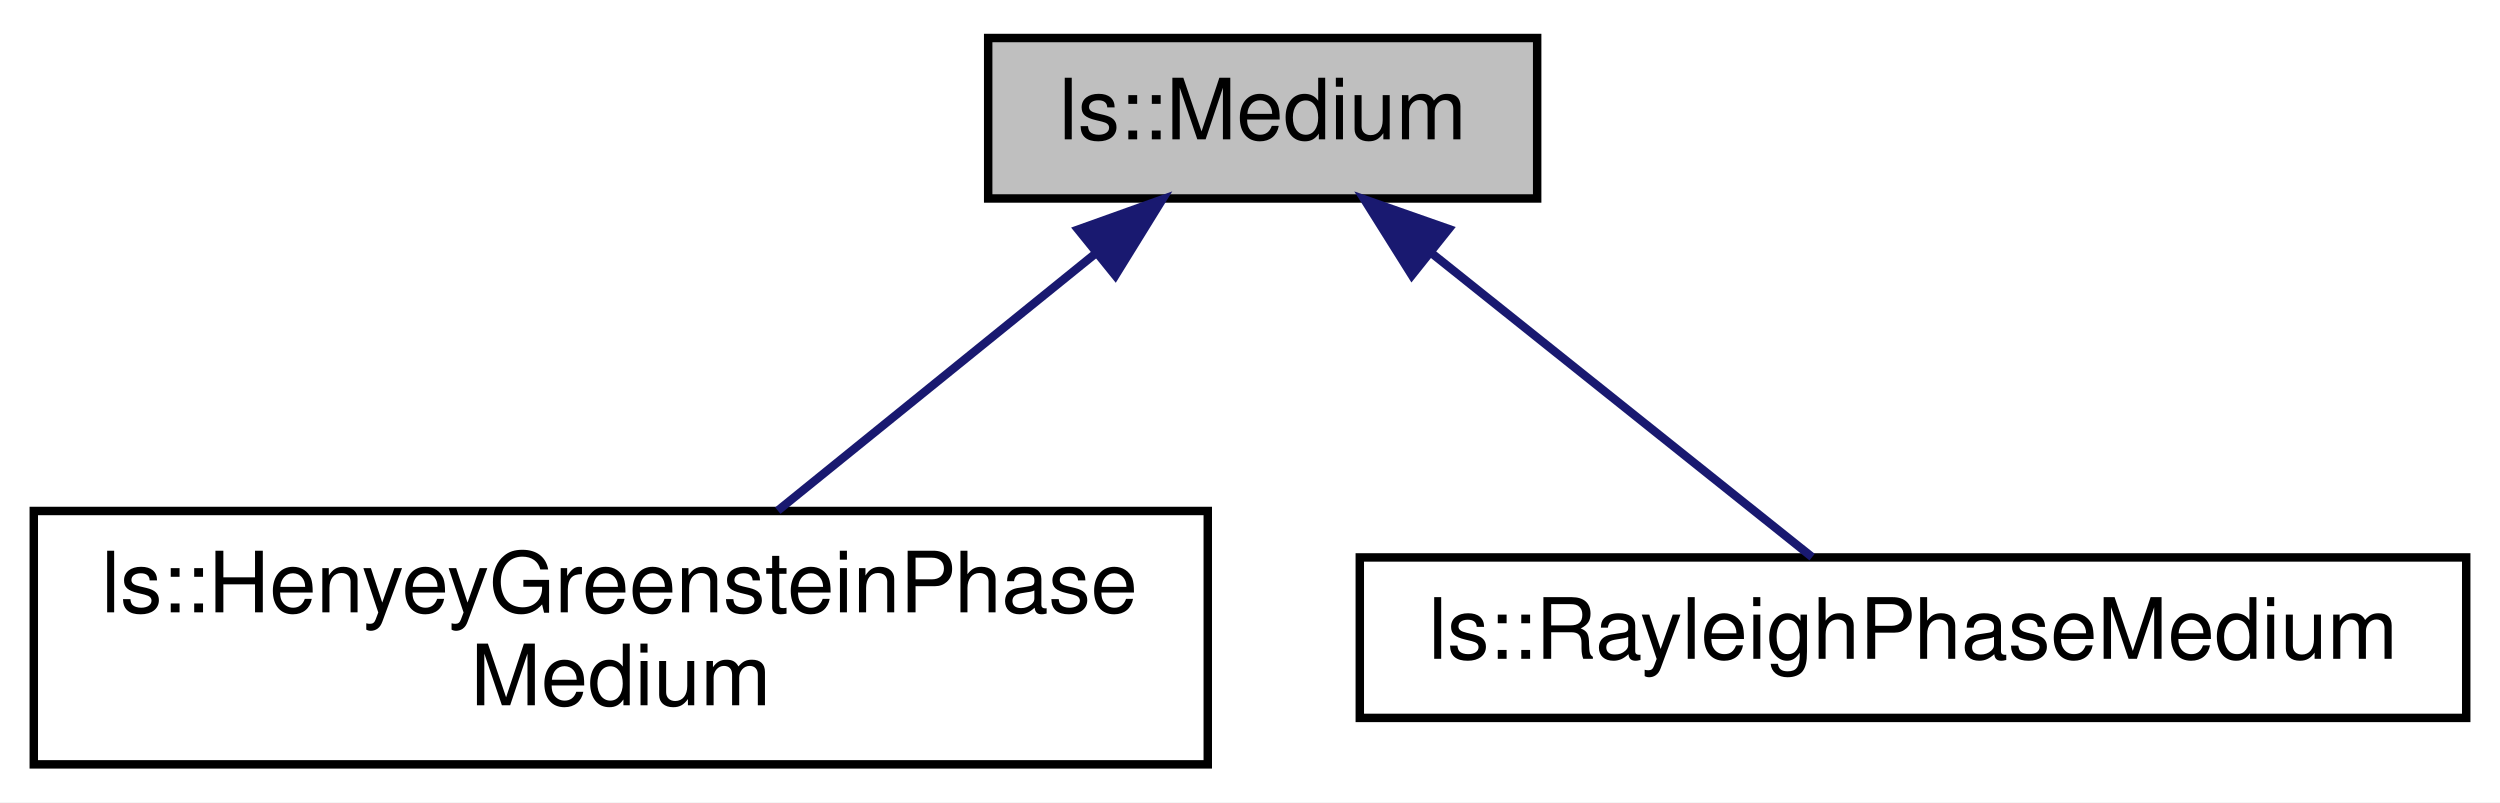
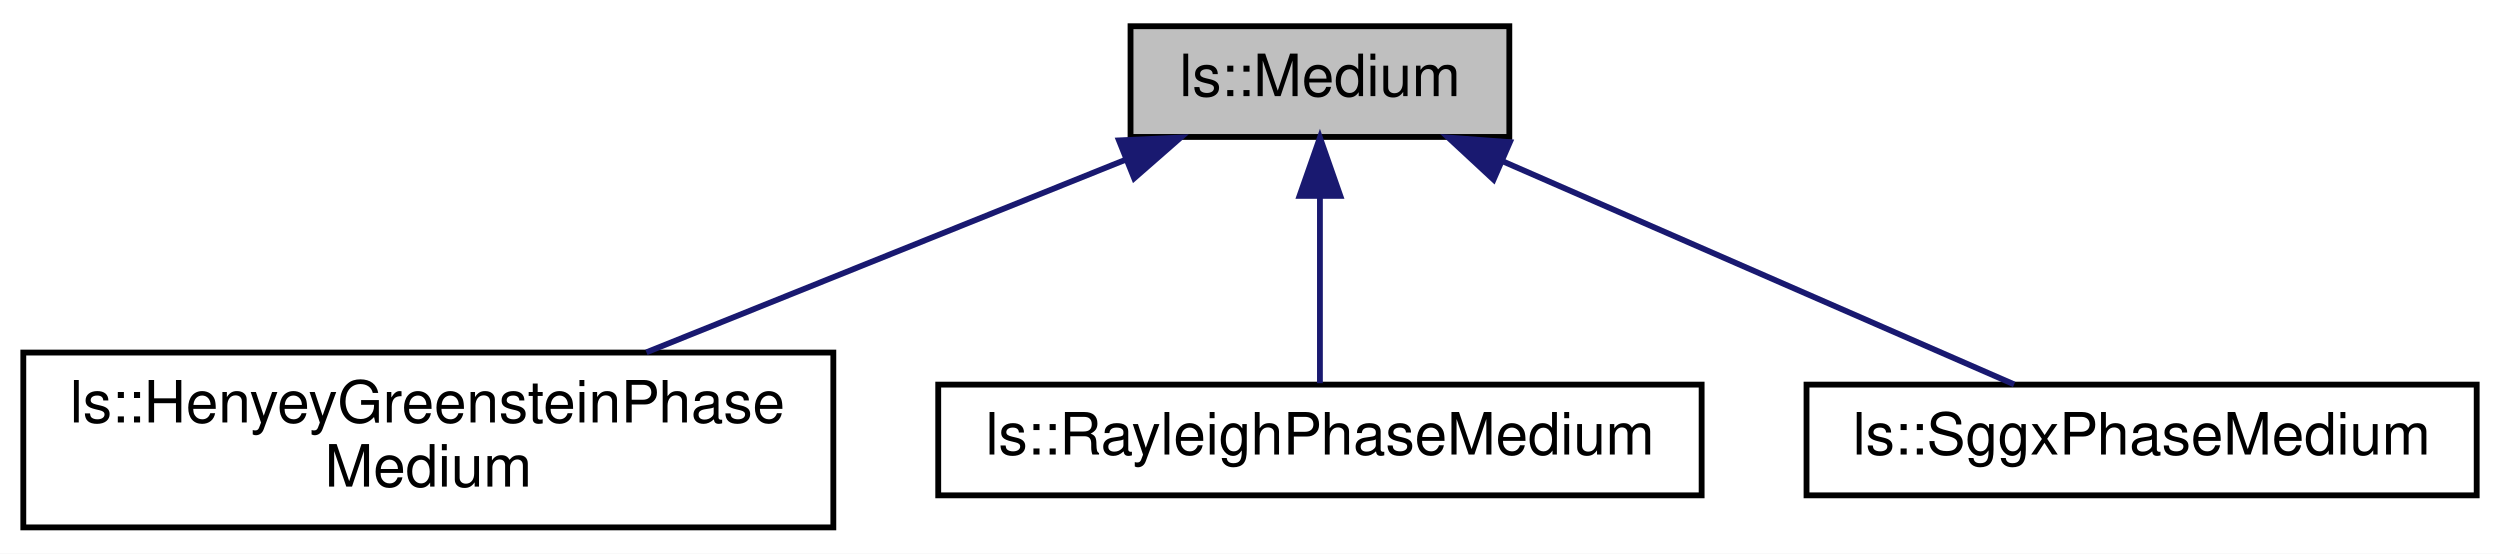
- <svg xmlns="http://www.w3.org/2000/svg" xmlns:xlink="http://www.w3.org/1999/xlink" width="296pt" height="95pt" viewBox="0.00 0.00 296.00 95.00">
+ <svg xmlns="http://www.w3.org/2000/svg" xmlns:xlink="http://www.w3.org/1999/xlink" width="429pt" height="95pt" viewBox="0.00 0.00 429.00 95.00">
  <g id="graph0" class="graph" transform="scale(1 1) rotate(0) translate(4 91)">
-     <polygon fill="#ffffff" stroke="transparent" points="-4,4 -4,-91 292,-91 292,4 -4,4" />
+     <polygon fill="#ffffff" stroke="transparent" points="-4,4 -4,-91 425,-91 425,4 -4,4" />
    <g id="node1" class="node">
-       <polygon fill="#bfbfbf" stroke="#000000" points="113,-67.5 113,-86.5 178,-86.5 178,-67.5 113,-67.5" />
-       <text text-anchor="middle" x="145.5" y="-74.5" font-family="Helvetica,sans-Serif" font-size="10.00" fill="#000000">ls::Medium</text>
+       <polygon fill="#bfbfbf" stroke="#000000" points="190,-67.5 190,-86.5 255,-86.5 255,-67.5 190,-67.5" />
+       <text text-anchor="middle" x="222.5" y="-74.5" font-family="Helvetica,sans-Serif" font-size="10.00" fill="#000000">ls::Medium</text>
    </g>
    <g id="node2" class="node">
      <g id="a_node2">
        <a xlink:href="classls_1_1HenyeyGreensteinPhaseMedium.html" target="_top" xlink:title="Henyey-Greenstein phase medium. ">
          <polygon fill="#ffffff" stroke="#000000" points="0,-.5 0,-30.5 139,-30.5 139,-.5 0,-.5" />
          <text text-anchor="start" x="8" y="-18.5" font-family="Helvetica,sans-Serif" font-size="10.00" fill="#000000">ls::HenyeyGreensteinPhase</text>
          <text text-anchor="middle" x="69.5" y="-7.5" font-family="Helvetica,sans-Serif" font-size="10.00" fill="#000000">Medium</text>
        </a>
      </g>
    </g>
    <g id="edge1" class="edge">
-       <path fill="none" stroke="#191970" d="M125.775,-61.038C114.145,-51.628 99.518,-39.791 88.092,-30.545" />
-       <polygon fill="#191970" stroke="#191970" points="123.65,-63.821 133.625,-67.391 128.053,-58.379 123.65,-63.821" />
+       <path fill="none" stroke="#191970" d="M189.105,-63.577C164.865,-53.833 132.053,-40.644 106.928,-30.545" />
+       <polygon fill="#191970" stroke="#191970" points="188.01,-66.908 198.594,-67.391 190.621,-60.413 188.01,-66.908" />
    </g>
    <g id="node3" class="node">
      <g id="a_node3">
        <a xlink:href="classls_1_1RayleighPhaseMedium.html" target="_top" xlink:title="Rayleigh phase medium. ">
          <polygon fill="#ffffff" stroke="#000000" points="157,-6 157,-25 288,-25 288,-6 157,-6" />
          <text text-anchor="middle" x="222.5" y="-13" font-family="Helvetica,sans-Serif" font-size="10.00" fill="#000000">ls::RayleighPhaseMedium</text>
        </a>
      </g>
    </g>
    <g id="edge2" class="edge">
-       <path fill="none" stroke="#191970" d="M165.346,-61.149C179.653,-49.722 198.492,-34.675 210.553,-25.042" />
-       <polygon fill="#191970" stroke="#191970" points="163.161,-58.415 157.531,-67.391 167.529,-63.885 163.161,-58.415" />
+       <path fill="none" stroke="#191970" d="M222.5,-57.246C222.5,-46.552 222.5,-33.814 222.5,-25.245" />
+       <polygon fill="#191970" stroke="#191970" points="219,-57.391 222.5,-67.391 226,-57.391 219,-57.391" />
+     </g>
+     <g id="node4" class="node">
+       <g id="a_node4">
+         <a xlink:href="classls_1_1SggxPhaseMedium.html" target="_top" xlink:title="SGGX phase medium. ">
+           <polygon fill="#ffffff" stroke="#000000" points="306,-6 306,-25 421,-25 421,-6 306,-6" />
+           <text text-anchor="middle" x="363.5" y="-13" font-family="Helvetica,sans-Serif" font-size="10.00" fill="#000000">ls::SggxPhaseMedium</text>
+         </a>
+       </g>
+     </g>
+     <g id="edge3" class="edge">
+       <path fill="none" stroke="#191970" d="M253.812,-63.343C280.473,-51.714 318.093,-35.305 341.623,-25.042" />
+       <polygon fill="#191970" stroke="#191970" points="252.298,-60.184 244.531,-67.391 255.097,-66.601 252.298,-60.184" />
    </g>
  </g>
</svg>
